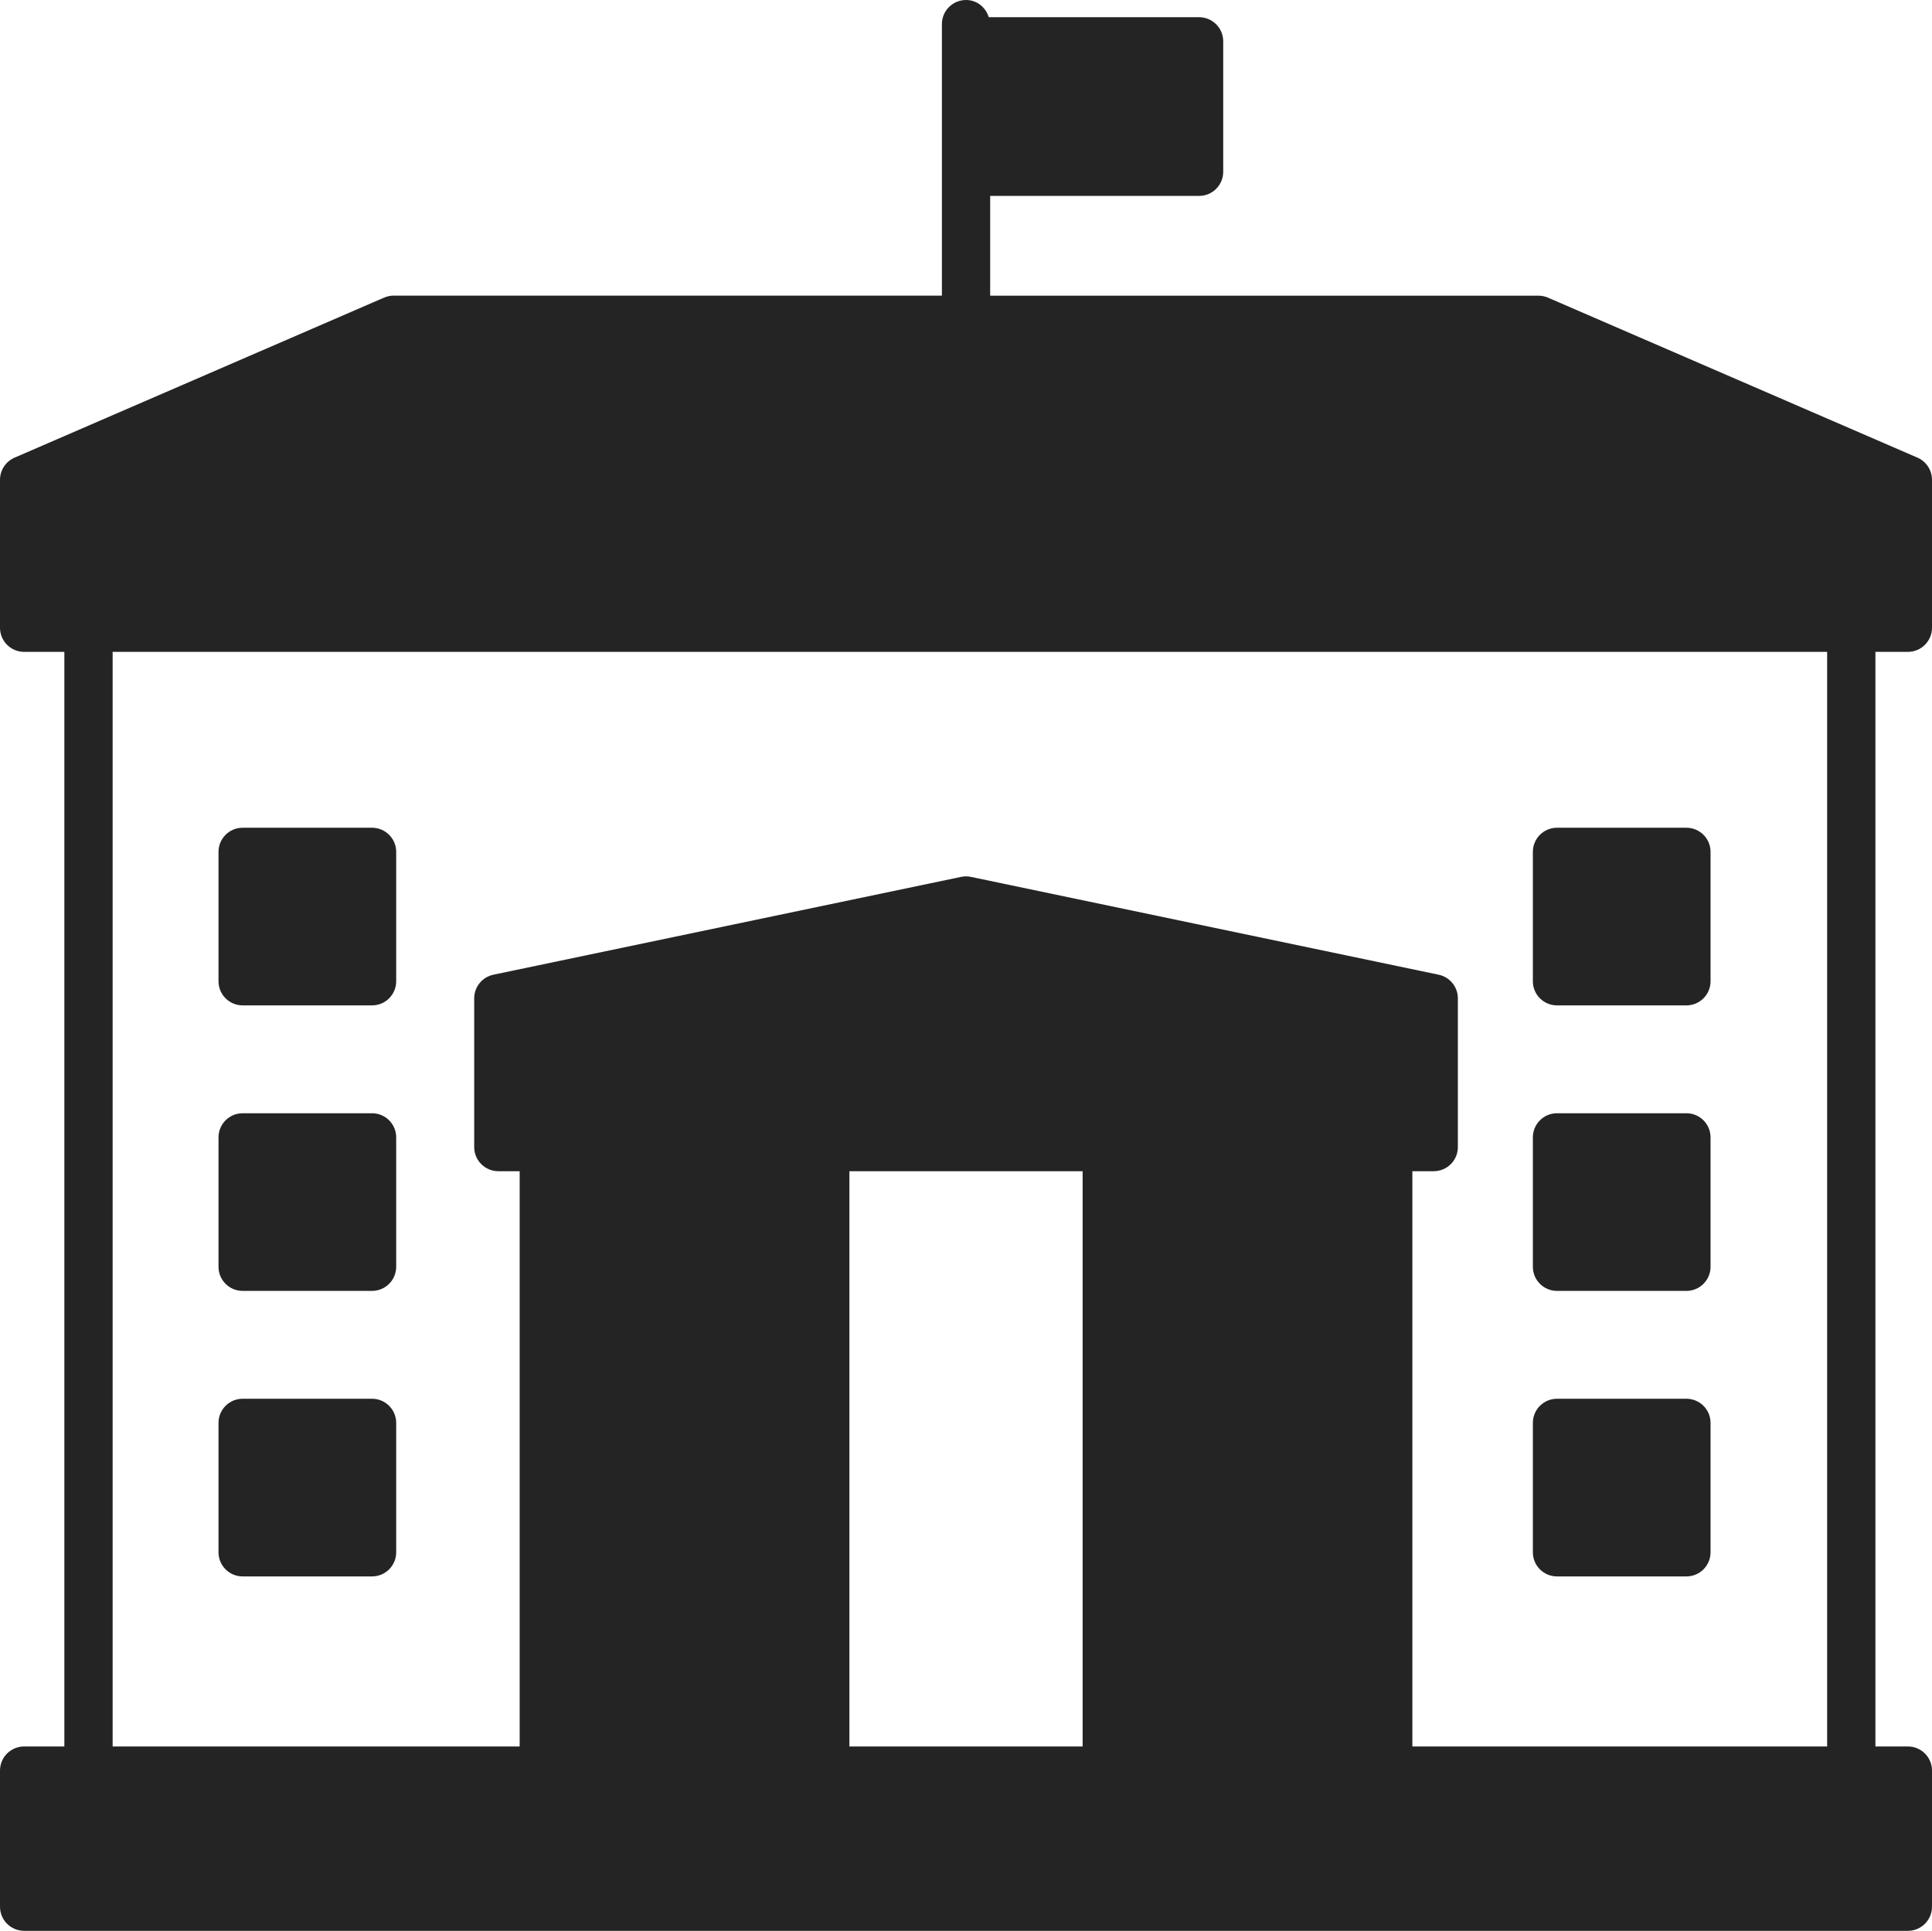
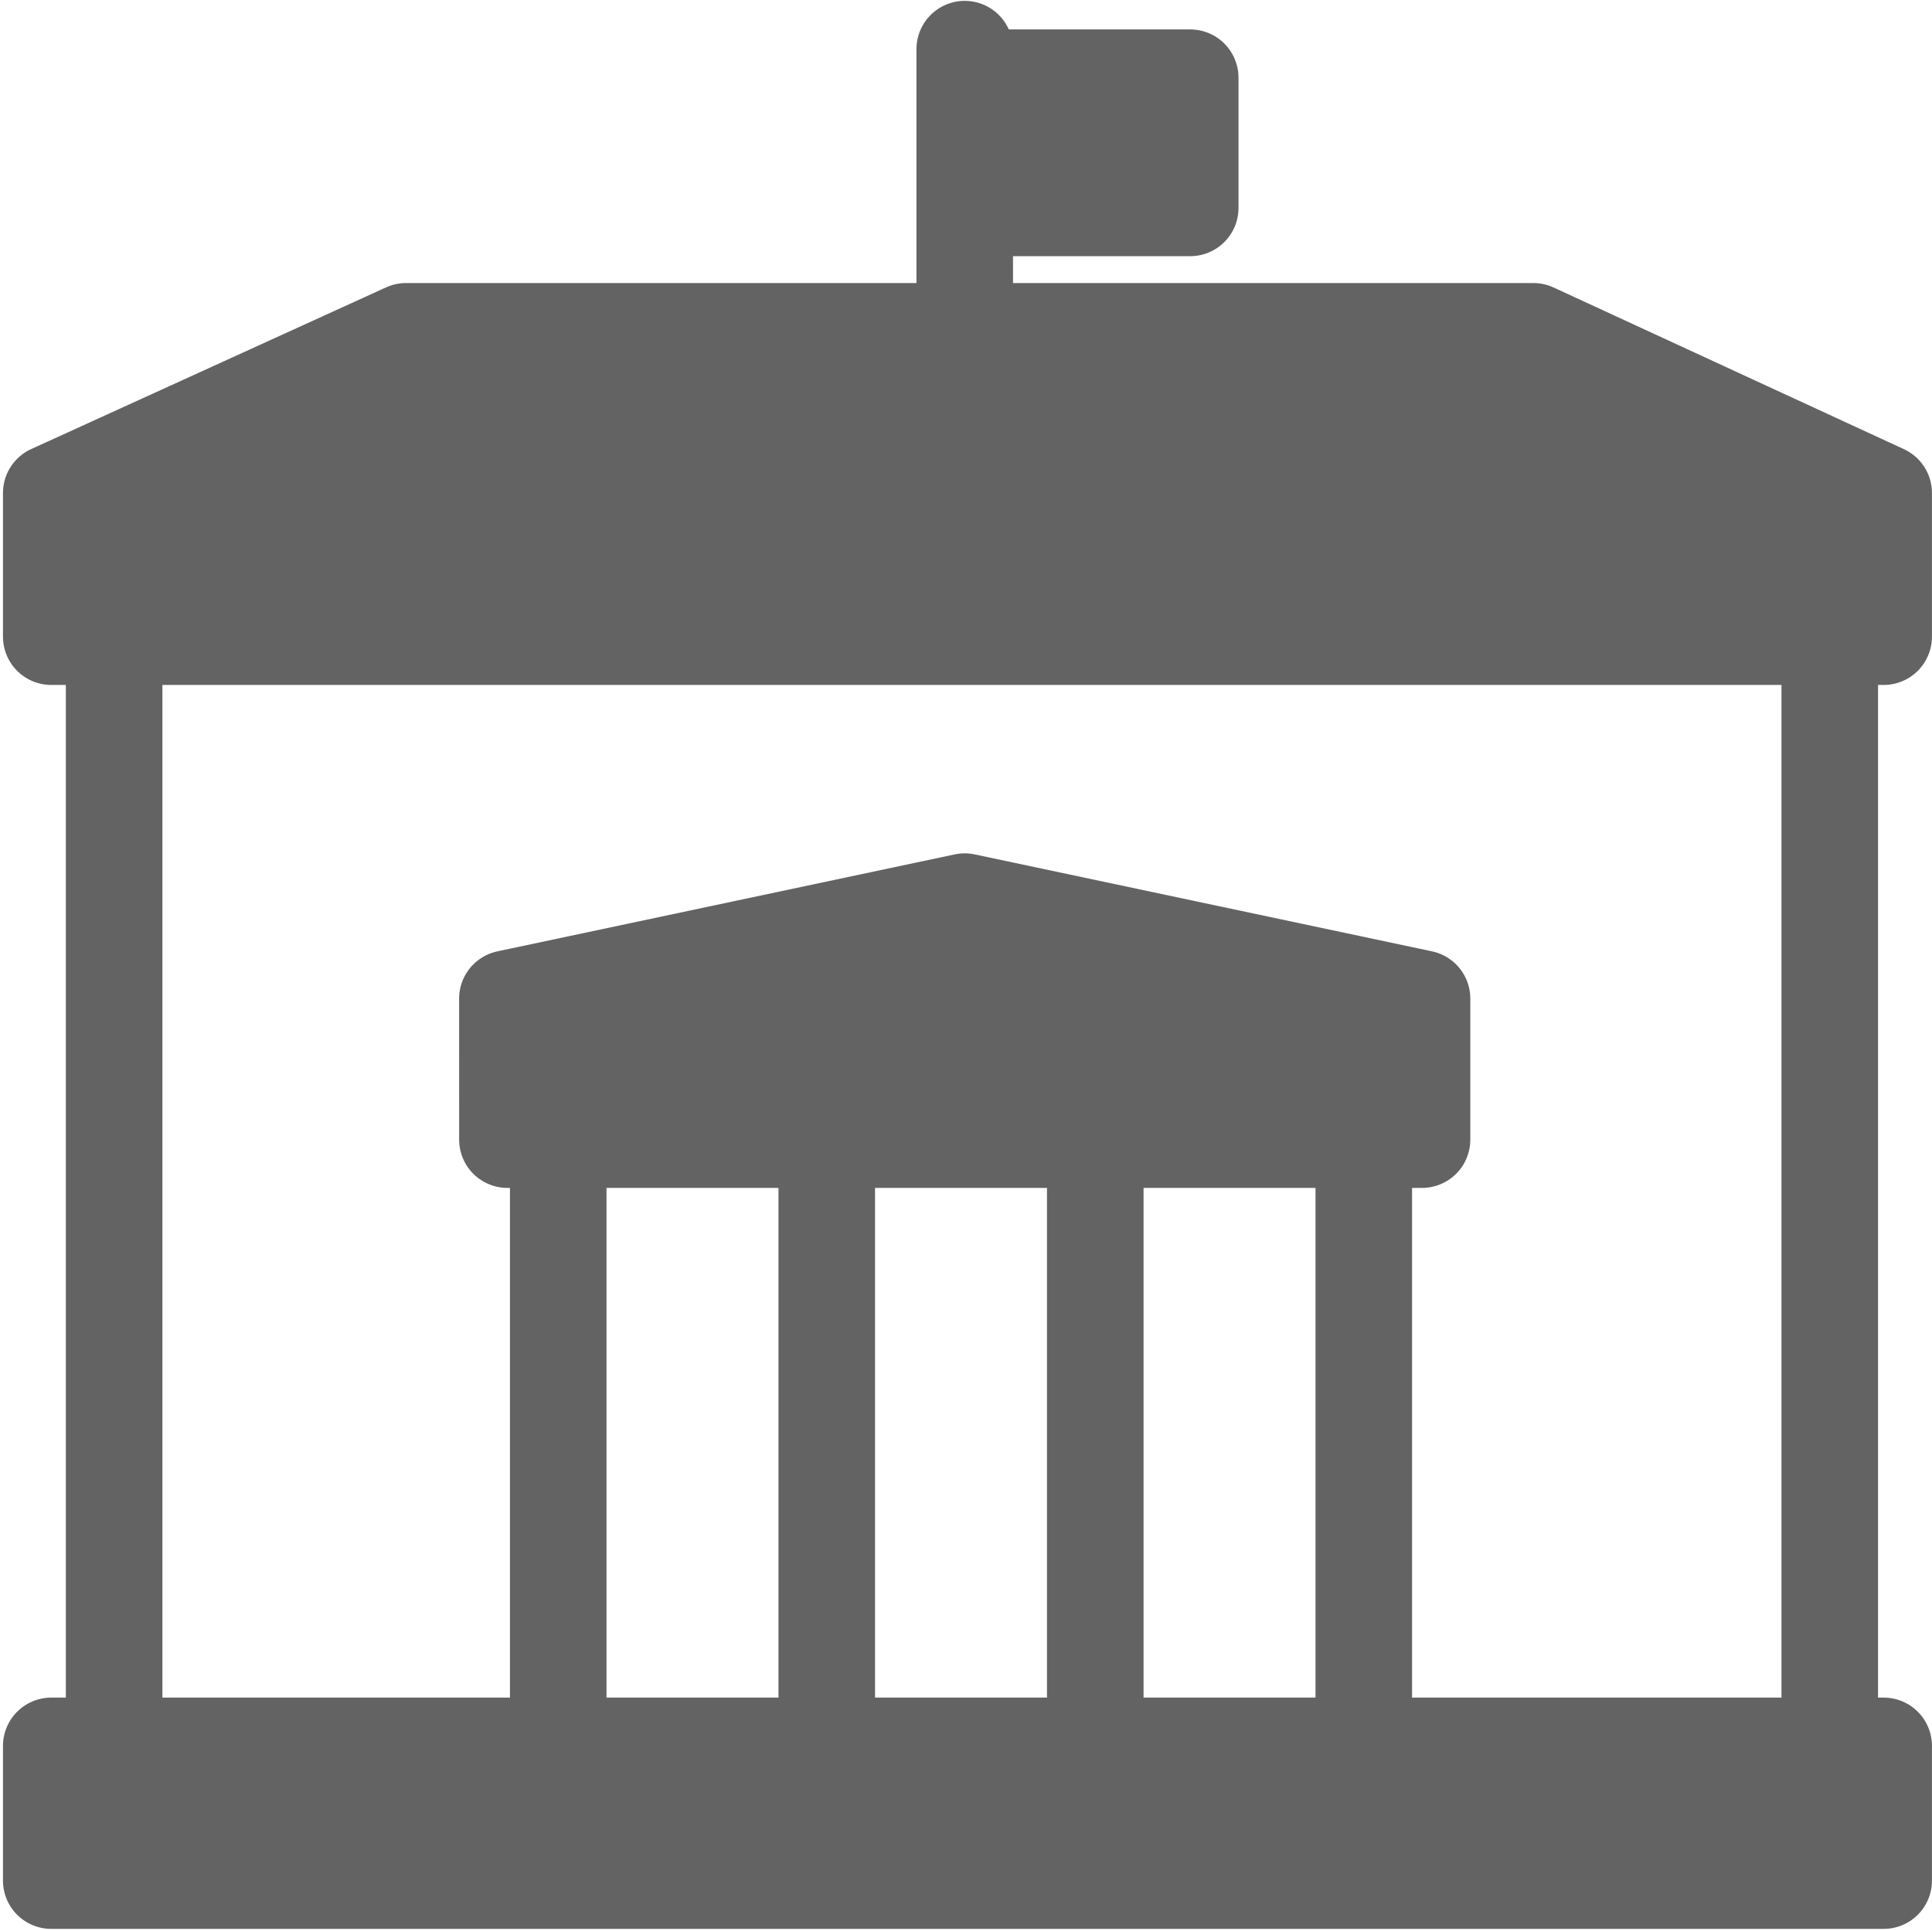
<svg xmlns="http://www.w3.org/2000/svg" height="79.998" width="80.037" version="1.1" x="0px" y="0px" viewBox="0 0 80.037 79.998" style="fill:#000000" xml:space="preserve" id="svg16">
  <defs id="defs20" />
-   <path style="fill:#252424;fill-opacity:1" d="m 40.02,0 c -0.552,0 -1,0.447 -1,1 V 12.248 H 16.312 c -0.137,0 -0.273,0.028 -0.398,0.082 L 0.604,18.961 C 0.238,19.12 0,19.48 0,19.879 v 6.129 c 0,0.553 0.448,1 1,1 H 2.666 V 72.359 H 1 c -0.552,0 -1,0.447 -1,1 v 5.639 c 0,0.553 0.448,1 1,1 h 78.037 c 0.552,0 1,-0.447 1,-1 v -5.639 c 0,-0.553 -0.448,-1 -1,-1 h -1.344 V 27.008 h 1.344 c 0.552,0 1,-0.447 1,-1 v -6.129 c 0,-0.398 -0.236,-0.759 -0.602,-0.918 l -15.312,-6.631 C 63.998,12.276 63.863,12.25 63.727,12.25 H 41.02 V 8.117 h 8.654 c 0.552,0 1,-0.447 1,-1 V 1.713 c 0,-0.553 -0.448,-1 -1,-1 h -8.713 C 40.836,0.303 40.47,0 40.02,0 Z M 4.666,27.008 H 75.693 V 72.359 H 58.51 V 48.525 h 0.885 c 0.552,0 1,-0.447 1,-1 v -6.162 c 0,-0.474 -0.333,-0.882 -0.797,-0.979 l -19.375,-4.053 c -0.135,-0.029 -0.273,-0.029 -0.408,0 l -19.375,4.053 c -0.463,0.097 -0.795,0.505 -0.795,0.979 v 6.162 c 0,0.553 0.448,1 1,1 h 0.883 V 72.359 H 4.666 Z m 5.27,8.225 v 5.402 h 5.615 v -5.402 z m 54,0 v 5.402 h 5.615 v -5.402 z m -54,12 v 5.402 h 5.615 v -5.402 z m 54,0 v 5.402 h 5.615 V 47.232 Z M 35.188,48.525 h 9.662 V 72.359 H 35.188 Z M 9.936,59.232 v 5.402 h 5.615 v -5.402 z m 54,0 v 5.402 h 5.615 v -5.402 z" id="path2" />
-   <path d="m 10.052,65.314 h 5.361 c 0.552,0 1,-0.447 1,-1 v -5.361 c 0,-0.553 -0.448,-1 -1,-1 h -5.361 c -0.552,0 -1,0.447 -1,1 v 5.361 c 0,0.553 0.448,1 1,1 z m 1,-5.361 h 3.361 v 3.361 h -3.361 z" id="path4" style="fill:#252424;fill-opacity:1" />
-   <path d="m 64.502,65.314 h 5.361 c 0.552,0 1,-0.447 1,-1 v -5.361 c 0,-0.553 -0.448,-1 -1,-1 h -5.361 c -0.552,0 -1,0.447 -1,1 v 5.361 c 0,0.553 0.448,1 1,1 z m 1,-5.361 h 3.361 v 3.361 h -3.361 z" id="path6" style="fill:#252424;fill-opacity:1" />
-   <path d="m 10.052,53.484 h 5.361 c 0.552,0 1,-0.447 1,-1 v -5.36 c 0,-0.553 -0.448,-1 -1,-1 h -5.361 c -0.552,0 -1,0.447 -1,1 v 5.36 c 0,0.553 0.448,1 1,1 z m 1,-5.36 h 3.361 v 3.36 h -3.361 z" id="path8" style="fill:#252424;fill-opacity:1" />
-   <path d="m 64.502,53.484 h 5.361 c 0.552,0 1,-0.447 1,-1 v -5.36 c 0,-0.553 -0.448,-1 -1,-1 h -5.361 c -0.552,0 -1,0.447 -1,1 v 5.36 c 0,0.553 0.448,1 1,1 z m 1,-5.36 h 3.361 v 3.36 h -3.361 z" id="path10" style="fill:#252424;fill-opacity:1" />
-   <path d="m 10.052,41.655 h 5.361 c 0.552,0 1,-0.447 1,-1 v -5.36 c 0,-0.553 -0.448,-1 -1,-1 h -5.361 c -0.552,0 -1,0.447 -1,1 v 5.36 c 0,0.553 0.448,1 1,1 z m 1,-5.36 h 3.361 v 3.36 h -3.361 z" id="path12" style="fill:#252424;fill-opacity:1" />
-   <path d="m 64.502,41.655 h 5.361 c 0.552,0 1,-0.447 1,-1 v -5.36 c 0,-0.553 -0.448,-1 -1,-1 h -5.361 c -0.552,0 -1,0.447 -1,1 v 5.36 c 0,0.553 0.448,1 1,1 z m 1,-5.36 h 3.361 v 3.36 h -3.361 z" id="path14" style="fill:#252424;fill-opacity:1" />
+   <g style="fill:#000000;stroke-width:4.555;stroke-miterlimit:4;stroke-dasharray:none" id="g845" transform="matrix(0.8781925,0,0,0.8781925,-34.80666,16.57962)">
+     <path style="fill:#636363;stroke:#636363;stroke-width:4.555;stroke-linecap:butt;stroke-linejoin:round;stroke-miterlimit:4;stroke-dasharray:none;stroke-opacity:1;fill-opacity:1" d="M 42.052,11.158 H 128.493 V 4.379 l -16.525,-7.627 H 58.789 l -16.737,7.627 z" id="path866" />
+     <path style="fill:#636363;stroke:#636363;stroke-width:4.555;stroke-linecap:butt;stroke-linejoin:round;stroke-miterlimit:4;stroke-dasharray:none;stroke-opacity:1;fill-opacity:1" d="m 42.052,63.489 h 86.441 v 6.356 H 42.052 Z" id="path870" />
+     <path style="fill:none;stroke:#636363;stroke-width:4.555;stroke-linecap:butt;stroke-linejoin:miter;stroke-miterlimit:4;stroke-dasharray:none;stroke-opacity:1" d="m 45.018,11.158 v 52.331" id="path872" />
+     <path style="fill:none;stroke:#636363;stroke-width:4.555;stroke-linecap:butt;stroke-linejoin:miter;stroke-miterlimit:4;stroke-dasharray:none;stroke-opacity:1" d="m 125.95,11.158 v 52.331" id="path874" />
+     <path style="fill:#636363;stroke:#636363;stroke-width:4.555;stroke-linecap:butt;stroke-linejoin:round;stroke-miterlimit:4;stroke-dasharray:none;stroke-opacity:1;fill-opacity:1" d="m 63.571,34.887 h 43.145 v -6.655 l -21.573,-4.574 -21.573,4.574 z" id="path880" />
+     <path style="fill:none;stroke:#636363;stroke-width:4.555;stroke-linecap:butt;stroke-linejoin:miter;stroke-miterlimit:4;stroke-dasharray:none;stroke-opacity:1" d="m 65.968,34.887 v 28.602" id="path882" />
+     <path id="path884" d="m 78.635,34.887 v 28.602" style="fill:none;stroke:#636363;stroke-width:4.555;stroke-linecap:butt;stroke-linejoin:miter;stroke-miterlimit:4;stroke-dasharray:none;stroke-opacity:1" />
+     <path style="fill:none;stroke:#636363;stroke-width:4.555;stroke-linecap:butt;stroke-linejoin:miter;stroke-miterlimit:4;stroke-dasharray:none;stroke-opacity:1" d="m 91.302,34.887 v 28.602" id="path886" />
+     <path id="path888" d="m 103.968,34.887 v 28.602" style="fill:none;stroke:#636363;stroke-width:4.555;stroke-linecap:butt;stroke-linejoin:miter;stroke-miterlimit:4;stroke-dasharray:none;stroke-opacity:1" />
+     <path style="fill:none;stroke:#636363;stroke-width:4.555;stroke-linecap:round;stroke-linejoin:miter;stroke-miterlimit:4;stroke-dasharray:none;stroke-opacity:1" d="M 85.144,-3.249 V -16.561" id="path890" />
+     <path style="fill:#636363;stroke:#636363;stroke-width:4.555;stroke-linecap:butt;stroke-linejoin:round;stroke-miterlimit:4;stroke-dasharray:none;stroke-opacity:1;fill-opacity:1" d="M 85.144,-9.071 H 95.781 V -15.213 H 85.144" id="path892" />
+   </g>
</svg>
